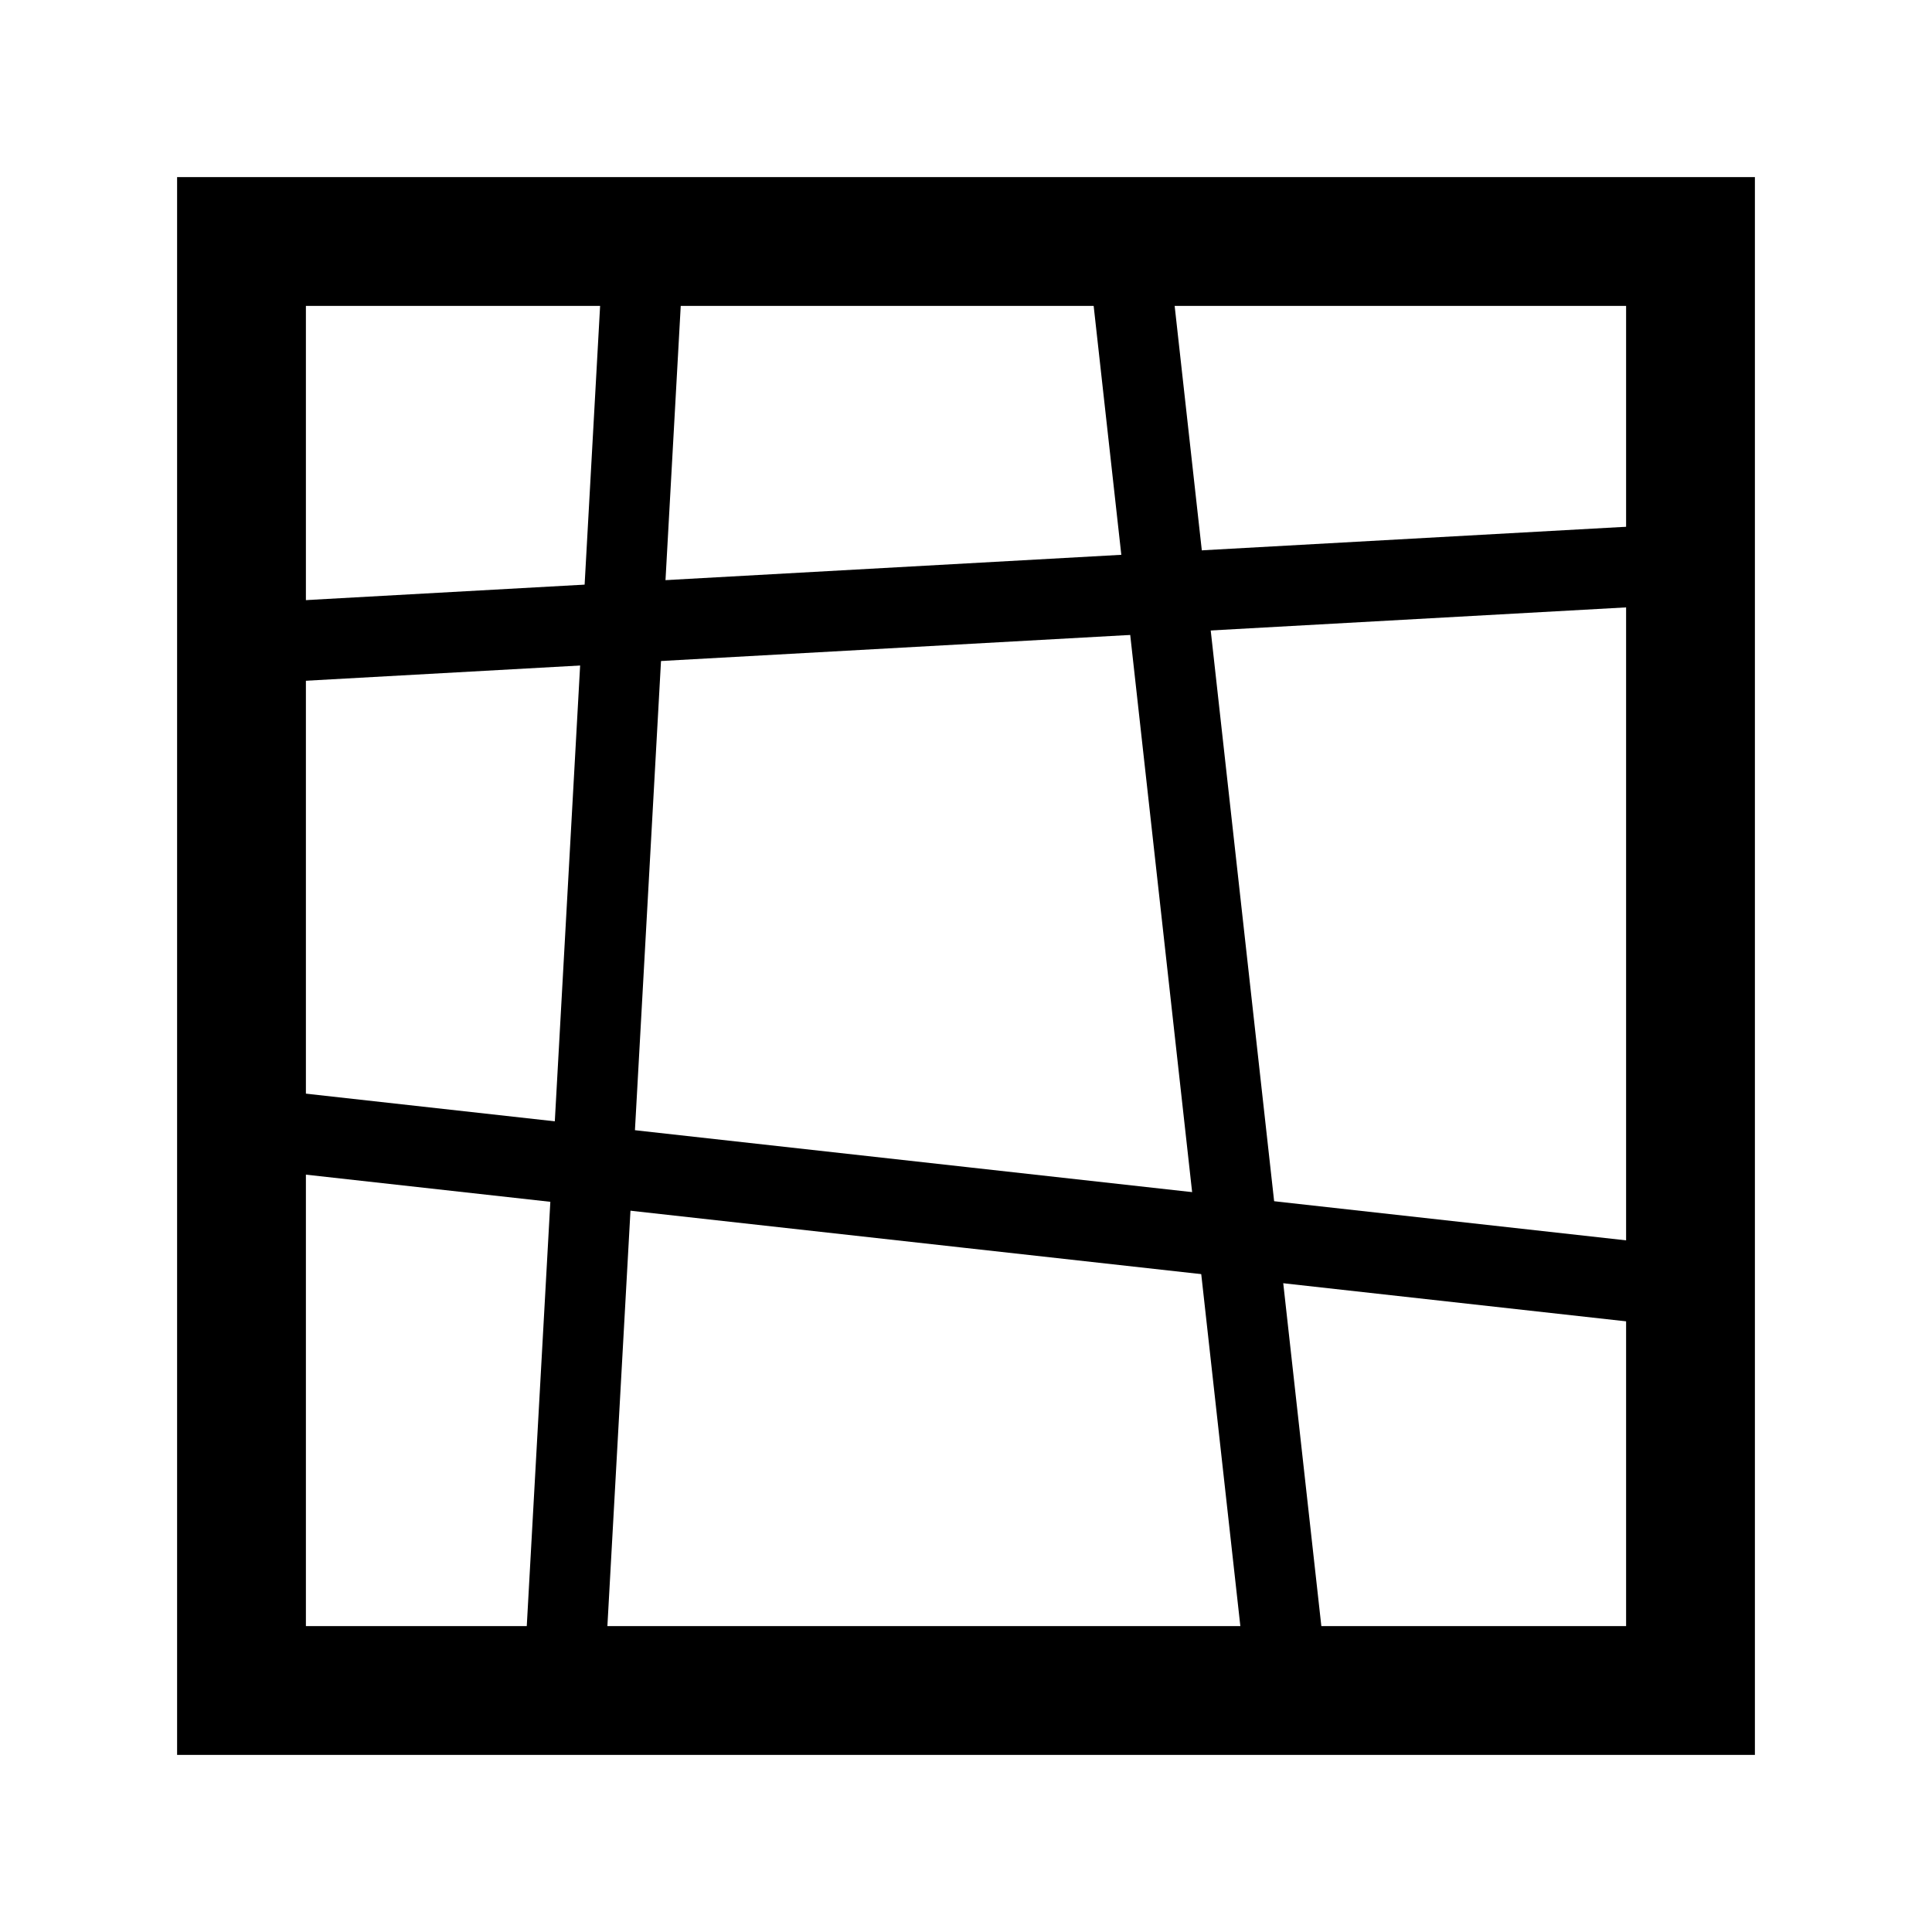
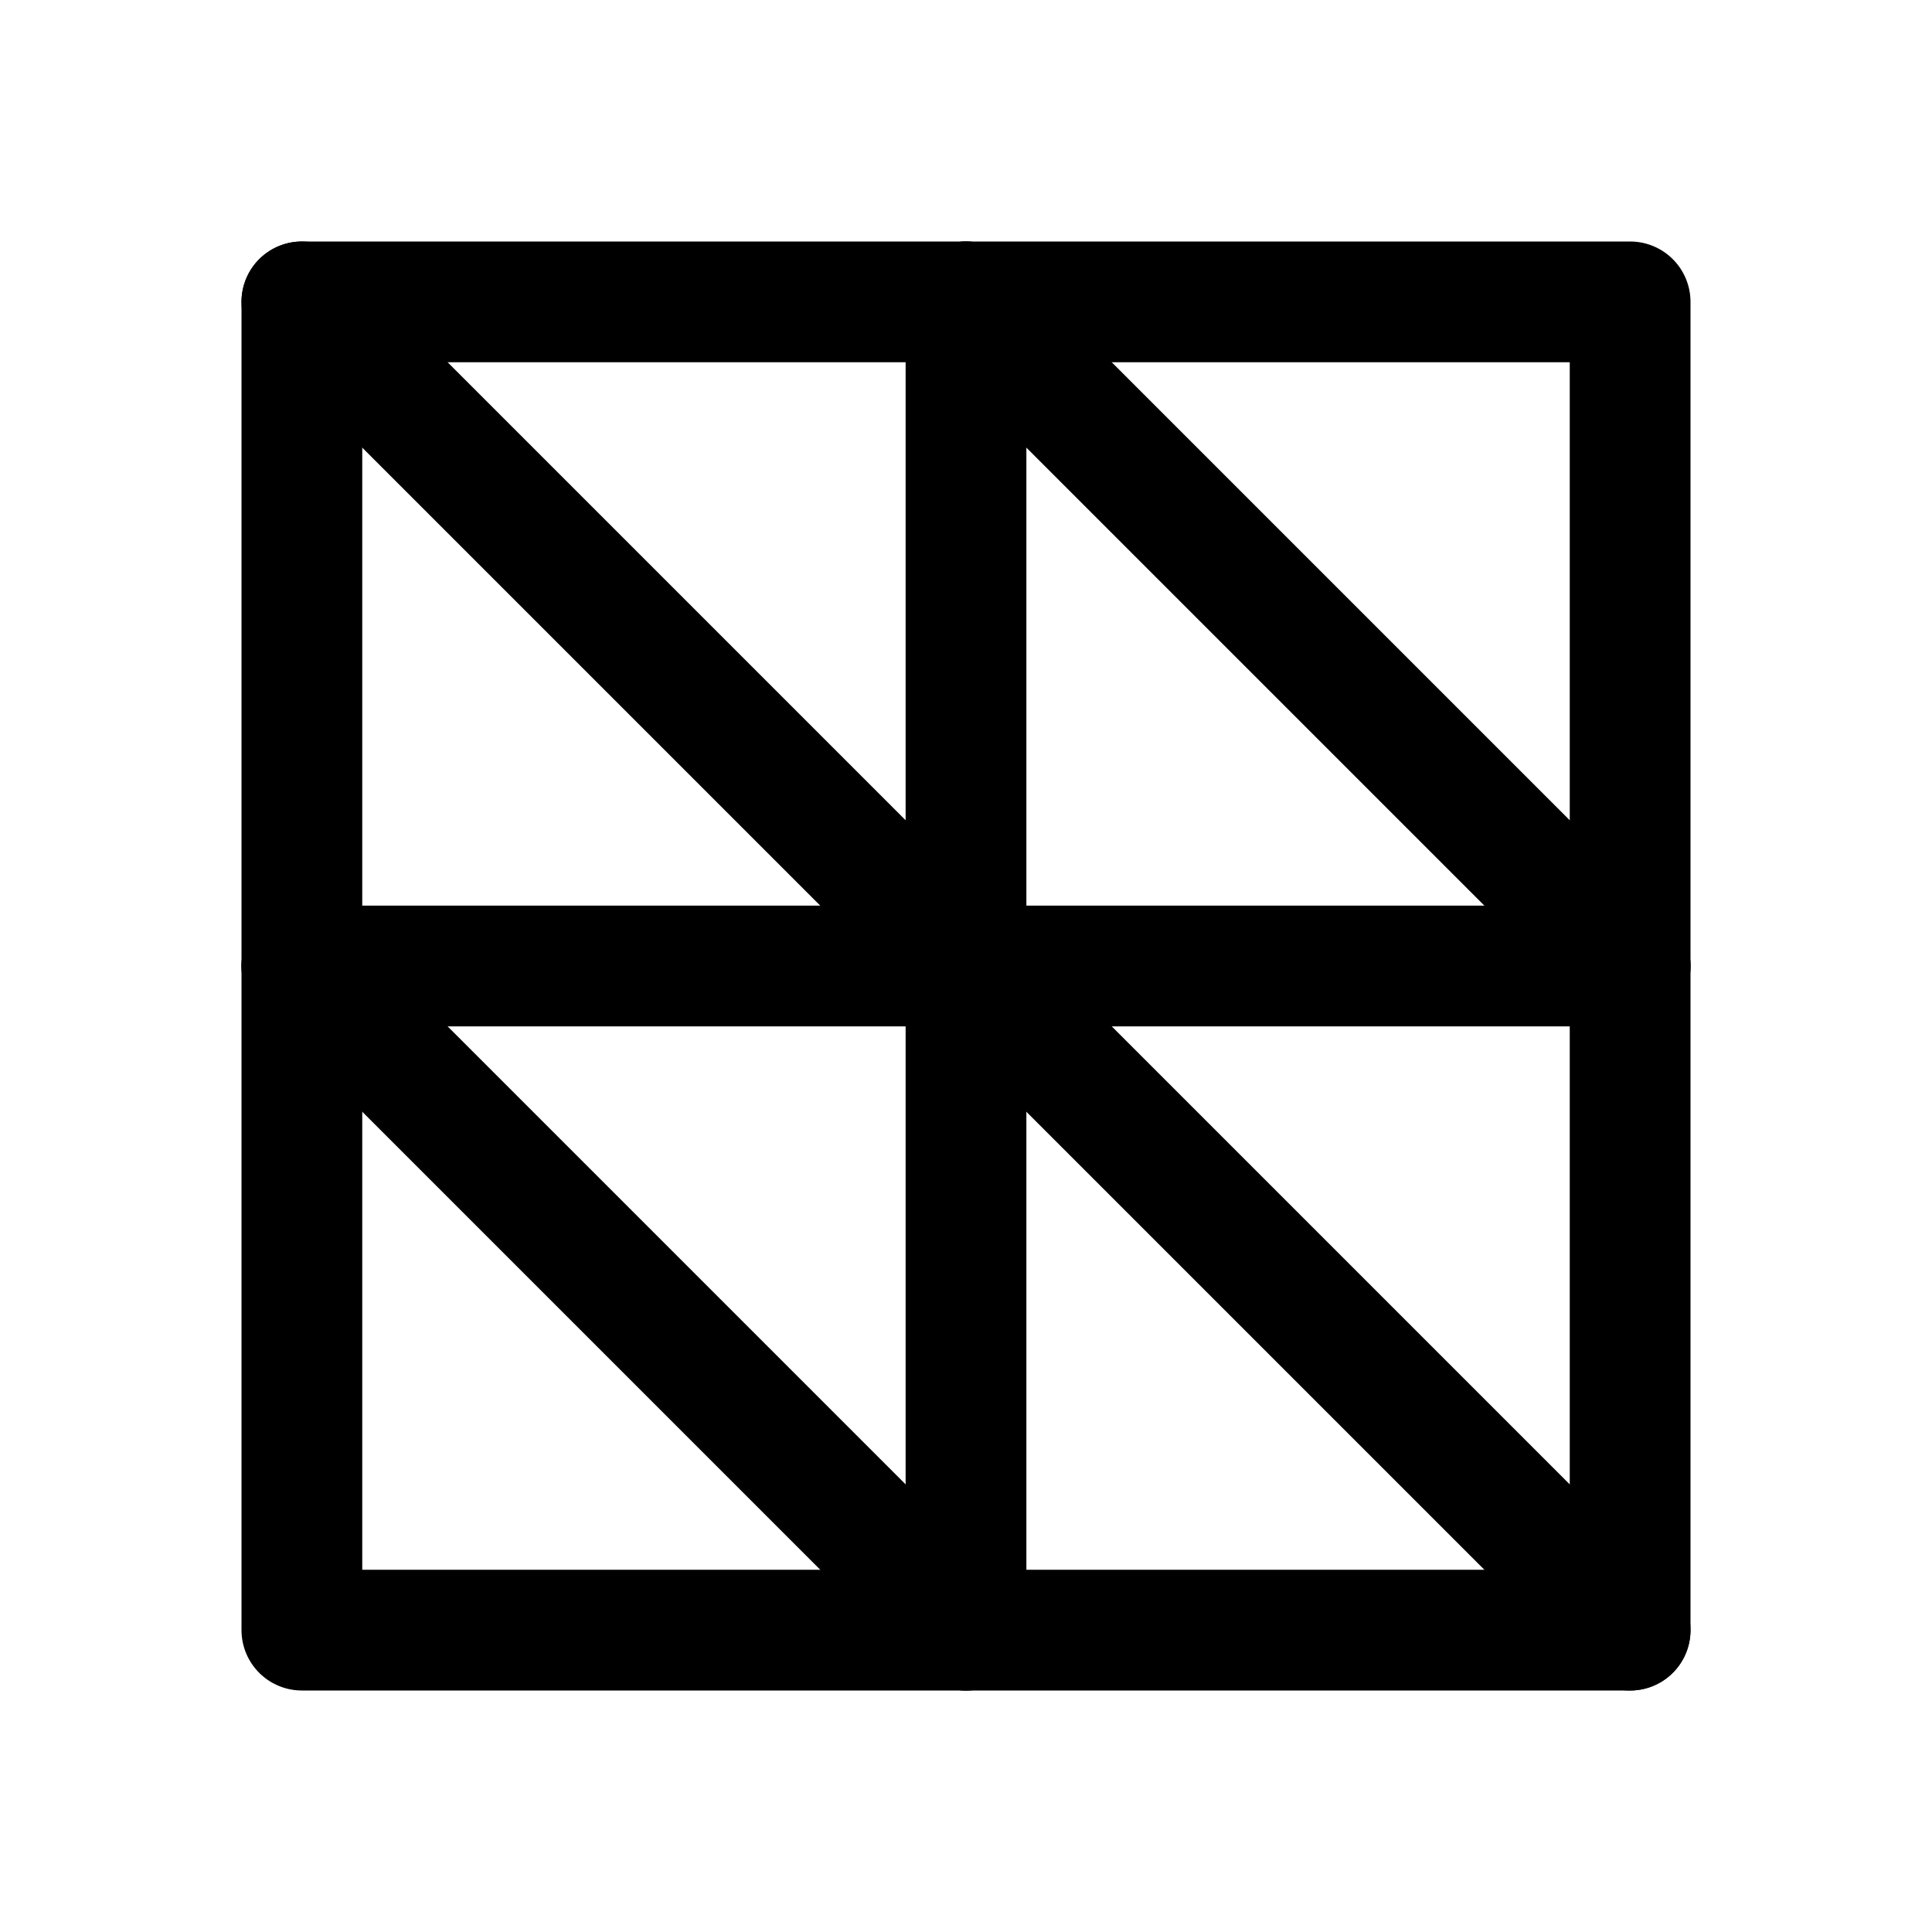
- <svg xmlns="http://www.w3.org/2000/svg" width="24" height="24" viewBox="0 0 24 24" fill="none" stroke="currentColor" stroke-linecap="butt" stroke-linejoin="miter">
-   <rect x="3" y="3" width="18" height="18" stroke-width="1.6" />
-   <line x1="8" y1="3" x2="7" y2="21" stroke-width="1" />
-   <line x1="14" y1="3" x2="16" y2="21" stroke-width="1" />
-   <line x1="3" y1="8" x2="21" y2="7" stroke-width="1" />
-   <line x1="3" y1="14" x2="21" y2="16" stroke-width="1" />
+ <svg xmlns="http://www.w3.org/2000/svg" width="512" height="512" viewBox="0 0 512 512">
+   <rect x="80" y="80" width="352" height="352" fill="none" stroke="#000" stroke-linecap="round" stroke-linejoin="round" stroke-width="32" />
+   <line x1="80" y1="256" x2="432" y2="256" fill="none" stroke="#000" stroke-linecap="round" stroke-linejoin="round" stroke-width="32" />
+   <line x1="256" y1="80" x2="256" y2="432" fill="none" stroke="#000" stroke-linecap="round" stroke-linejoin="round" stroke-width="32" />
+   <line x1="80" y1="80" x2="256" y2="256" fill="none" stroke="#000" stroke-linecap="round" stroke-linejoin="round" stroke-width="32" />
+   <line x1="256" y1="80" x2="432" y2="256" fill="none" stroke="#000" stroke-linecap="round" stroke-linejoin="round" stroke-width="32" />
+   <line x1="80" y1="256" x2="256" y2="432" fill="none" stroke="#000" stroke-linecap="round" stroke-linejoin="round" stroke-width="32" />
+   <line x1="256" y1="256" x2="432" y2="432" fill="none" stroke="#000" stroke-linecap="round" stroke-linejoin="round" stroke-width="32" />
</svg>
